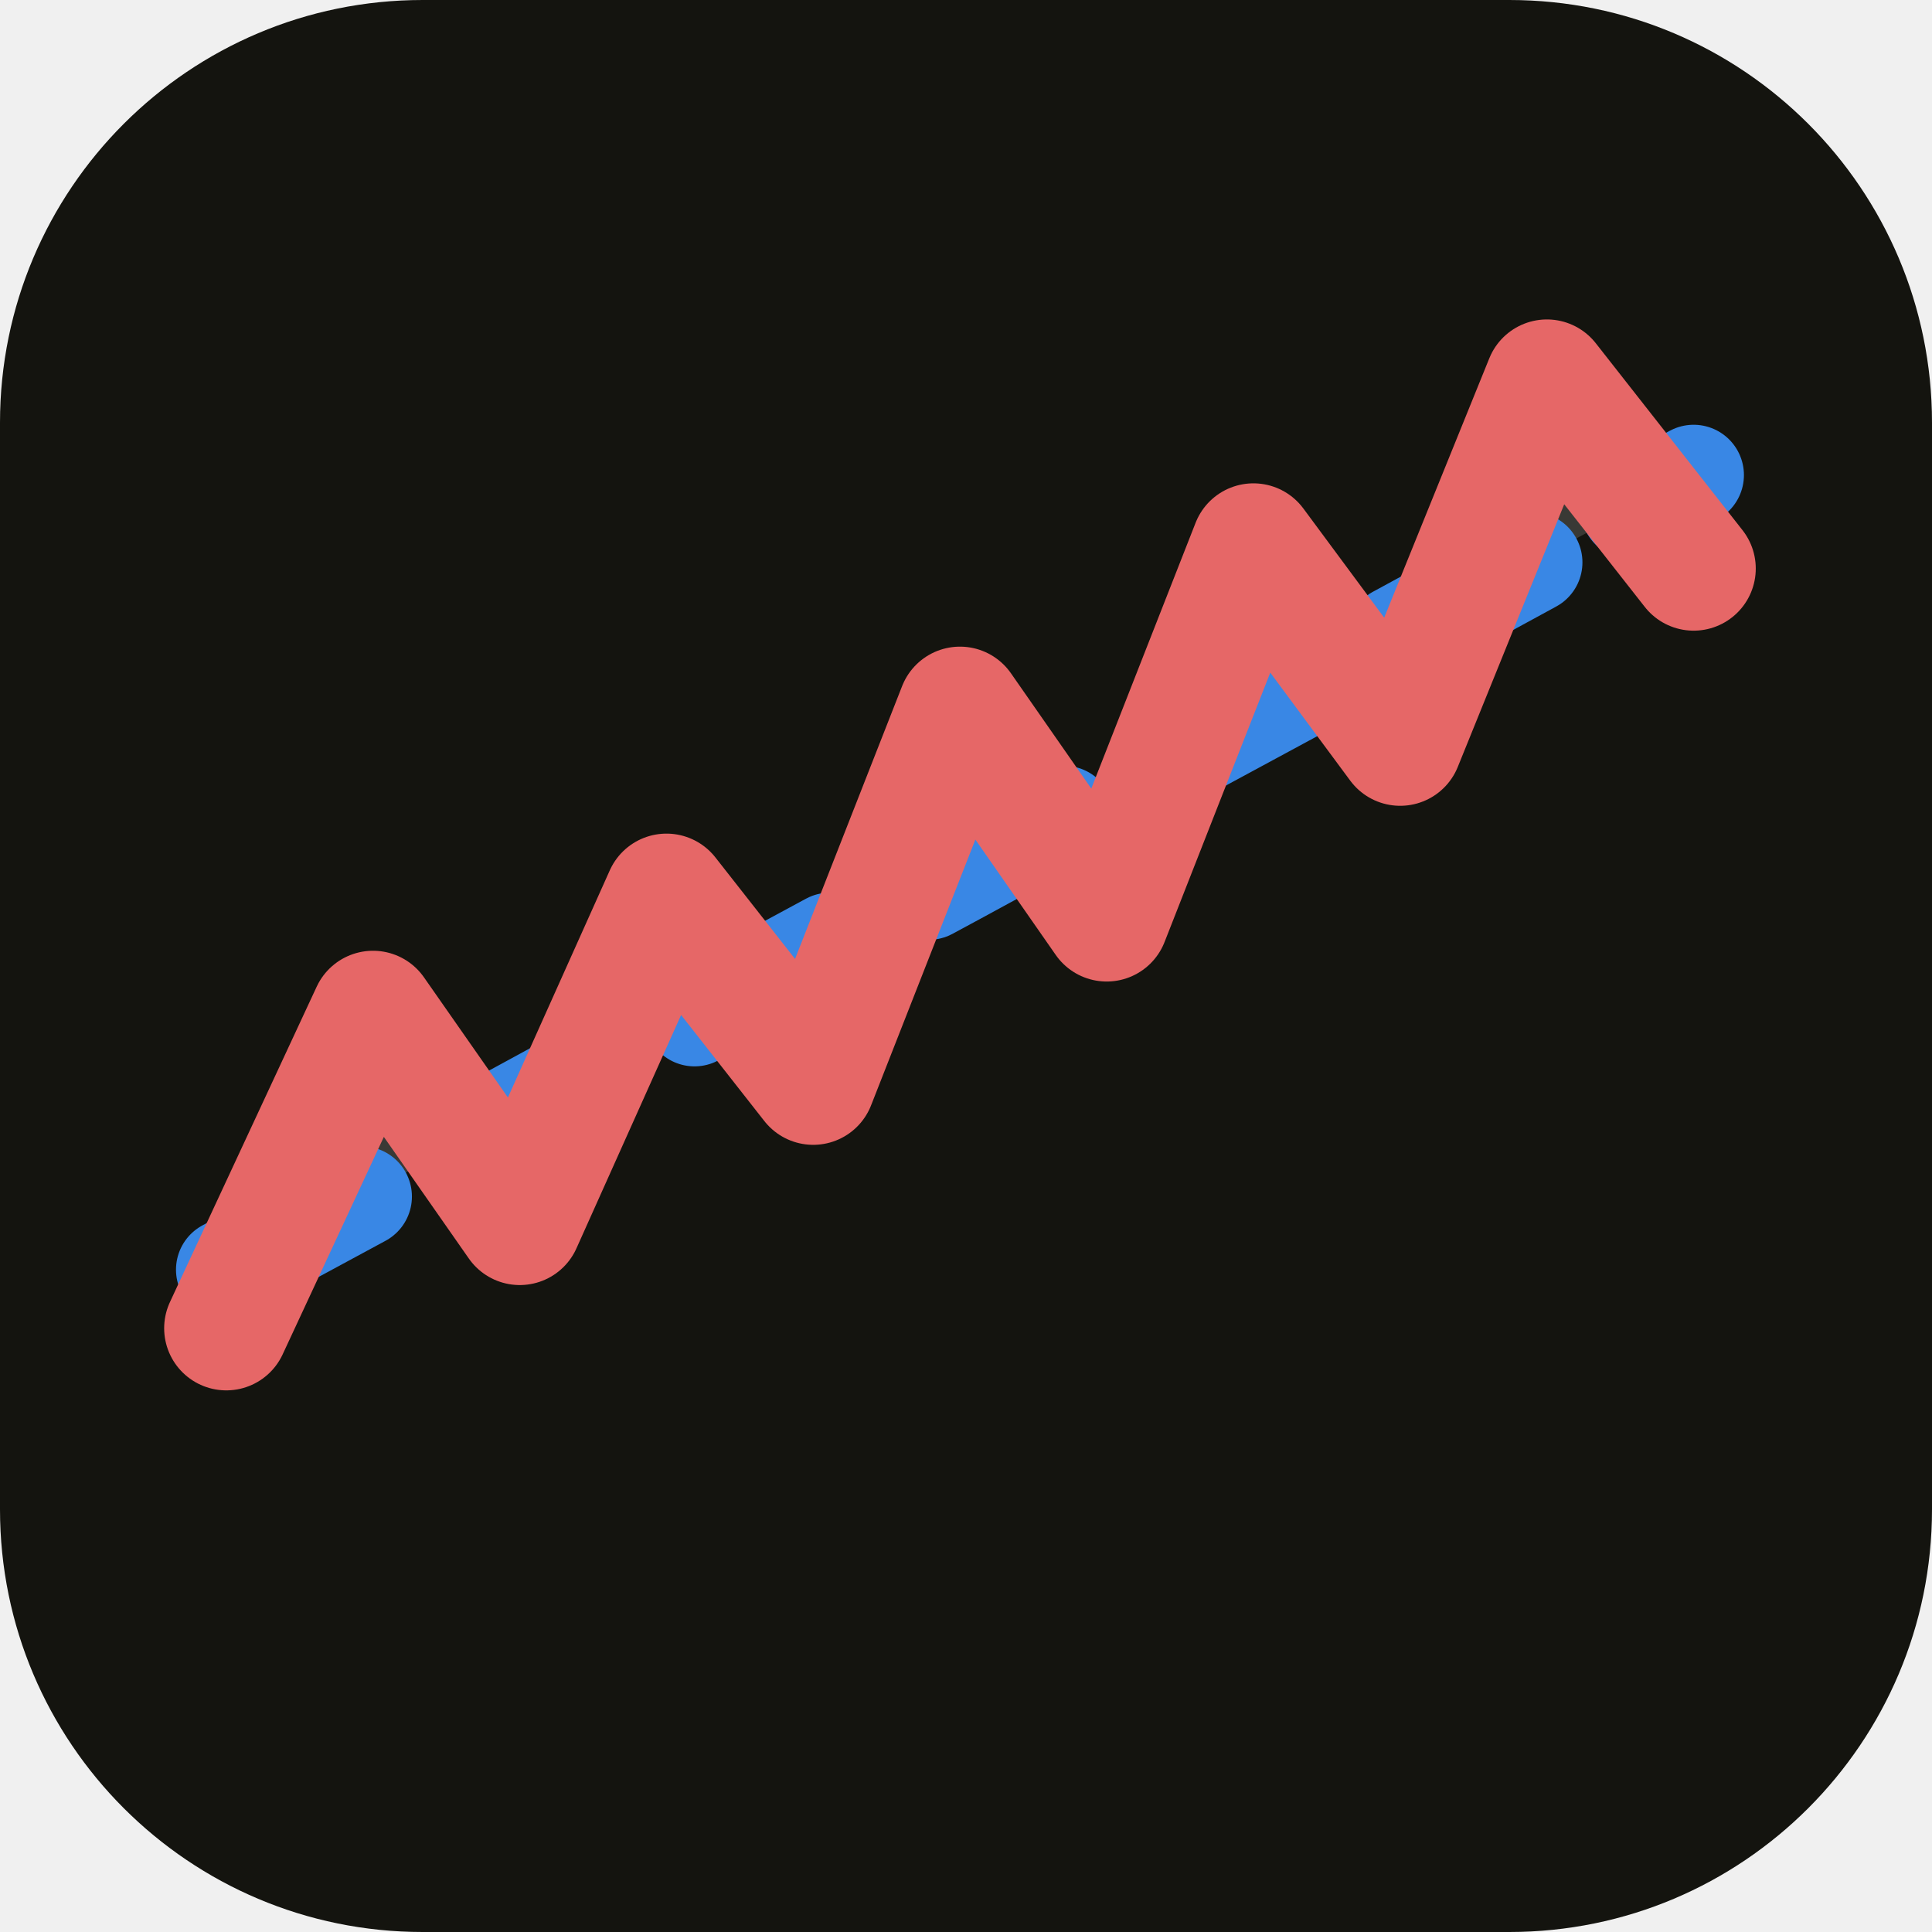
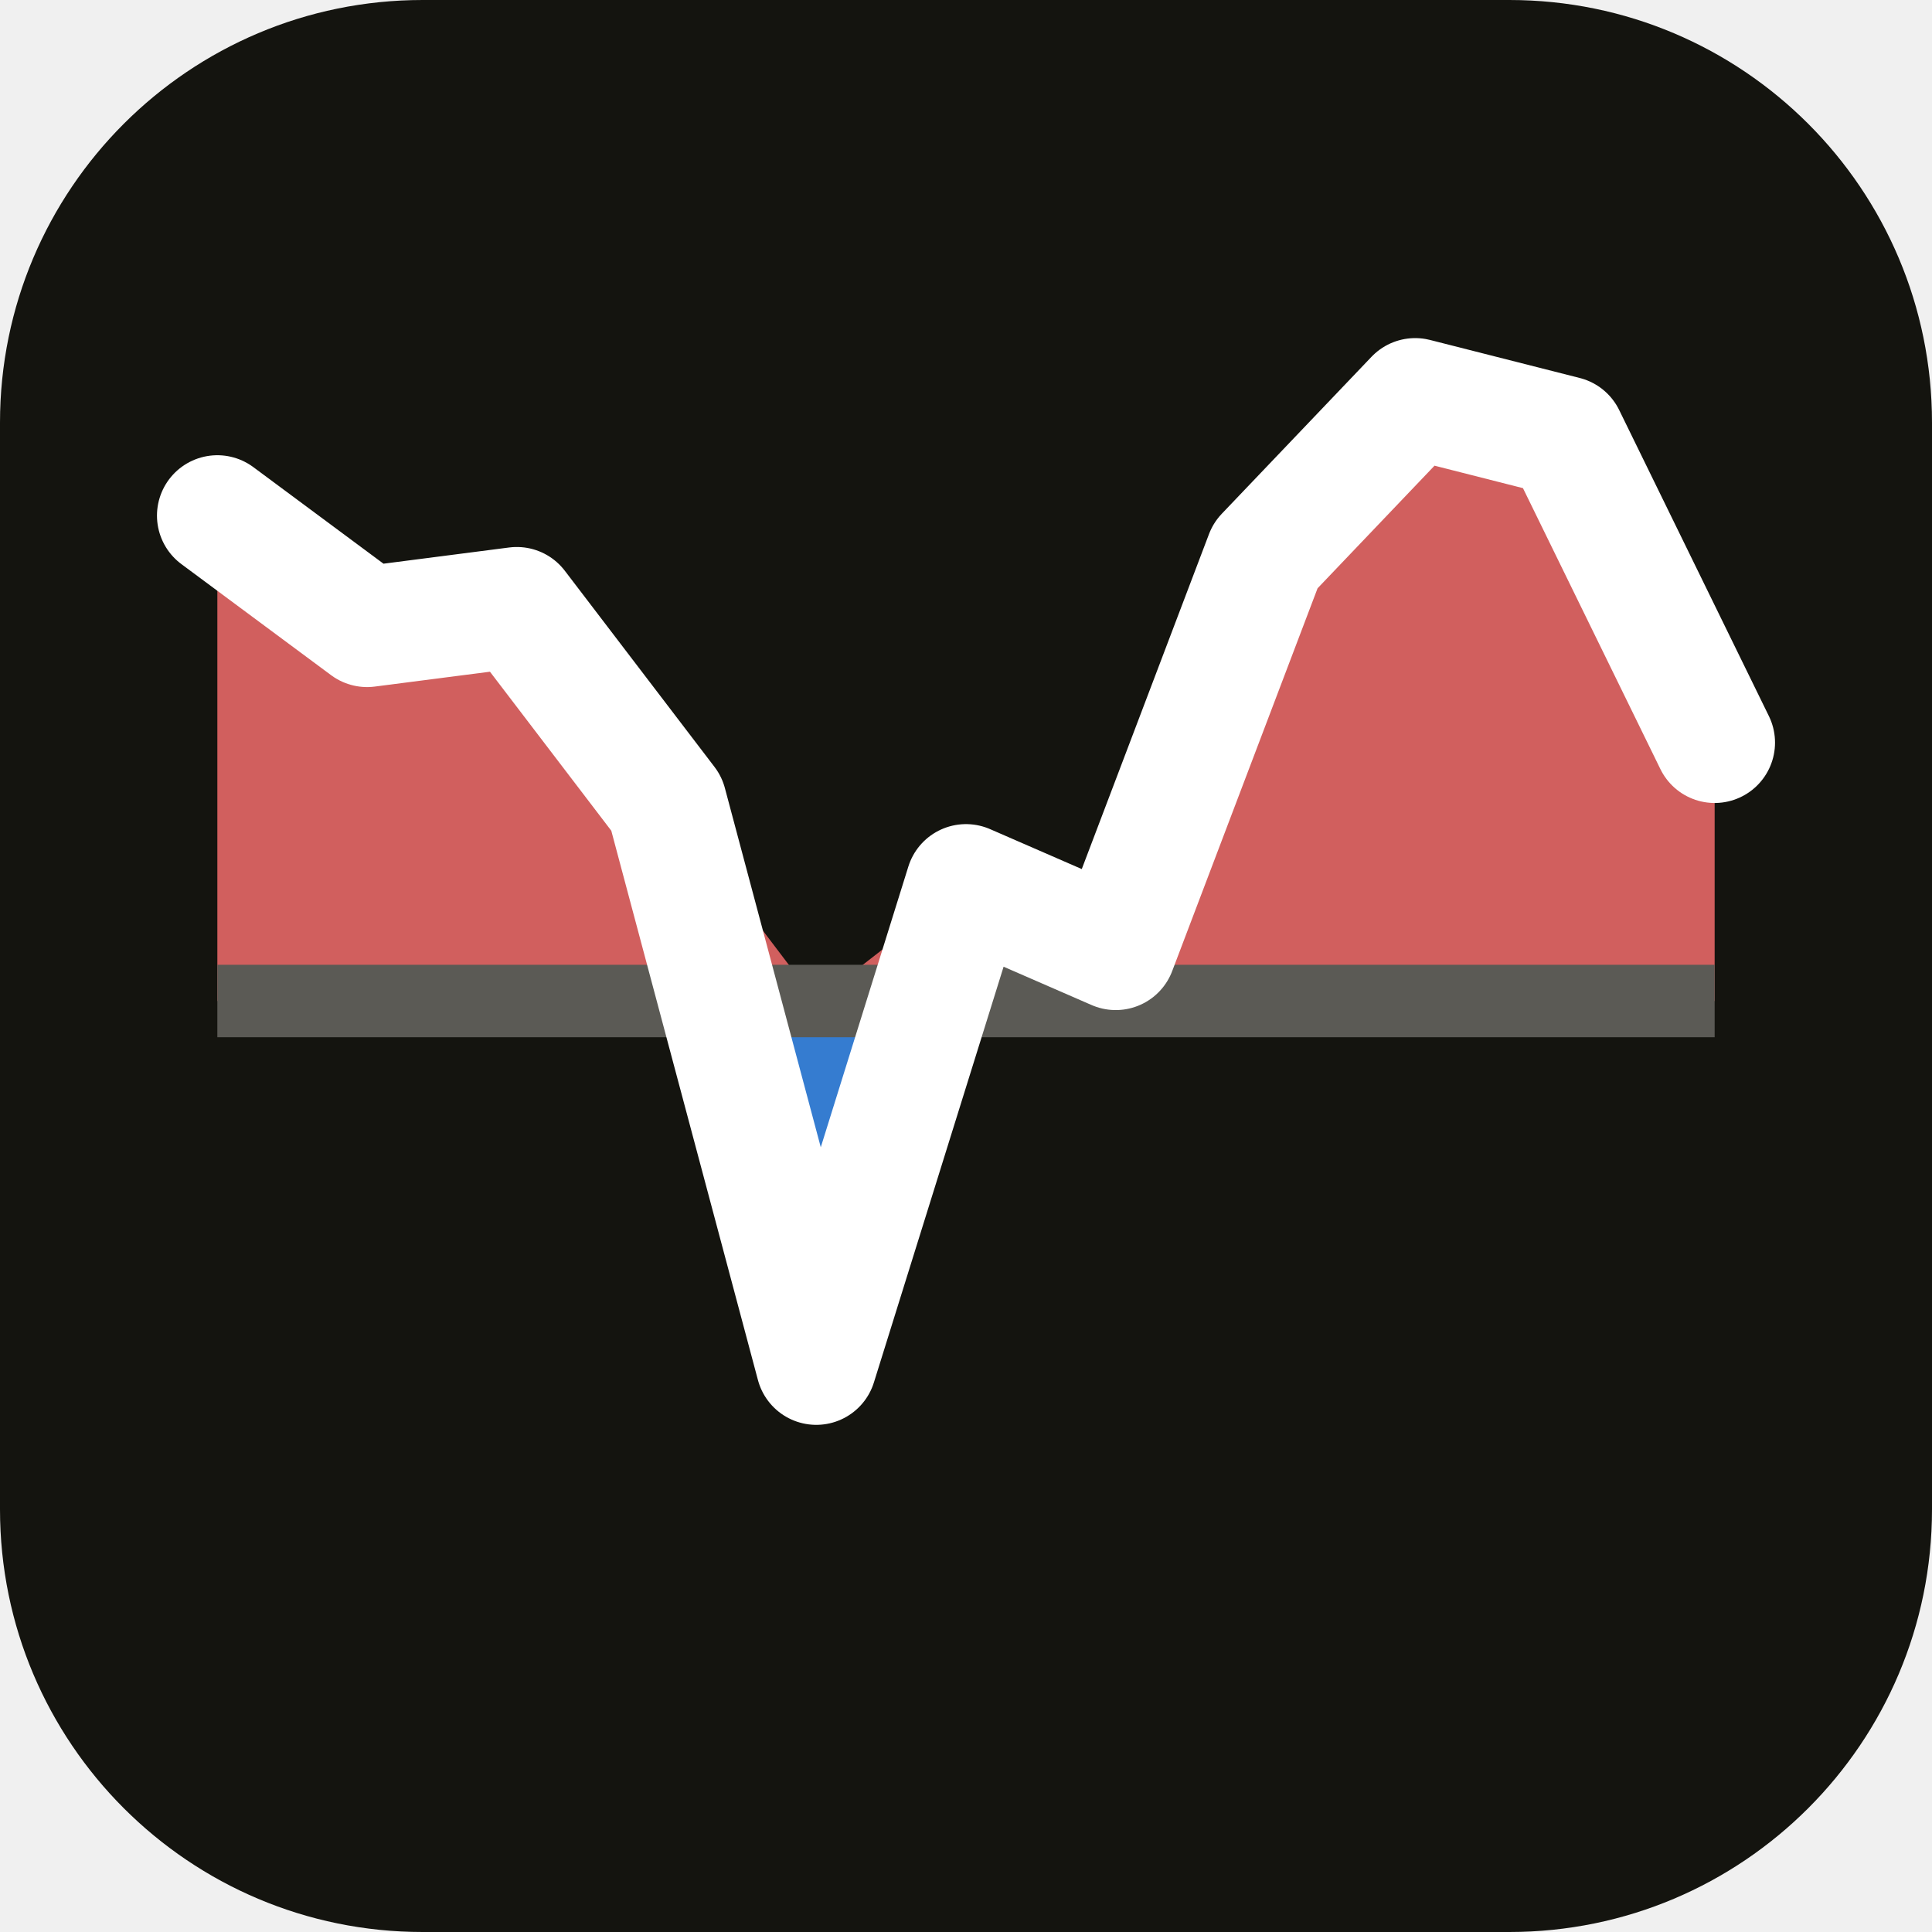
<svg xmlns="http://www.w3.org/2000/svg" viewBox="0 0 32 32">
  <rect width="32" height="32" rx="7" fill="#14140f" />
-   <g transform="translate(1.2 2.4) scale(0.98)">
-     <path d="M2.6 20 L5.08 14.67 L7.56 18.22 L10.04 12.69 L12.52 15.85 L15 9.53 L17.48 13.09 L19.96 6.77 L22.44 10.12 L24.92 4 L27.4 7.16 L27.4 5.58 L24.92 6.92 L22.44 8.27 L19.96 9.61 L17.48 10.95 L15 12.3 L12.52 13.64 L10.04 14.98 L7.56 16.33 L5.08 17.67 L2.6 19.01 Z" fill="#ffffff" opacity="0.16" />
-     <path d="M2.6 19.01 L5.08 17.67 L7.56 16.33 L10.04 14.98 L12.52 13.64 L15 12.3 L17.48 10.95 L19.96 9.61 L22.44 8.27 L24.92 6.92 L27.4 5.58" fill="none" stroke="#3987e5" stroke-width="1.7" stroke-dasharray="2.6 1.9" stroke-linecap="round" />
-     <path d="M2.6 20 L5.08 14.67 L7.56 18.22 L10.04 12.69 L12.52 15.85 L15 9.53 L17.48 13.09 L19.96 6.77 L22.44 10.12 L24.92 4 L27.4 7.16" fill="none" stroke="#e66767" stroke-width="2.1" stroke-linejoin="round" stroke-linecap="round" />
+   <g transform="translate(1.0 2.6) scale(1.0)">
+     <path d="M2.60 13.98 L2.60 5.94 L5.08 7.78 L7.56 7.46 L10.04 10.71 L12.52 13.98 L15.00 12.05 L17.48 13.13 L19.96 6.60 L22.44 4.00 L24.92 4.63 L27.40 9.70 L27.40 13.98 Z" fill="#e66767" opacity="0.9" />
+     <path d="M10.04 13.98 L12.52 20.00 L15.00 13.98 Z" fill="#3987e5" opacity="0.9" />
+     <line x1="2.6" y1="13.98" x2="27.4" y2="13.98" stroke="#5b5a55" stroke-width="1.2" />
+     <path d="M2.60 5.94 L5.08 7.78 L7.56 7.46 L10.04 10.71 L12.52 20.00 L15.00 12.05 L17.48 13.13 L19.96 6.60 L22.44 4.00 L24.92 4.63 L27.40 9.70" fill="none" stroke="#ffffff" stroke-width="2.0" stroke-linejoin="round" stroke-linecap="round" />
  </g>
</svg>
